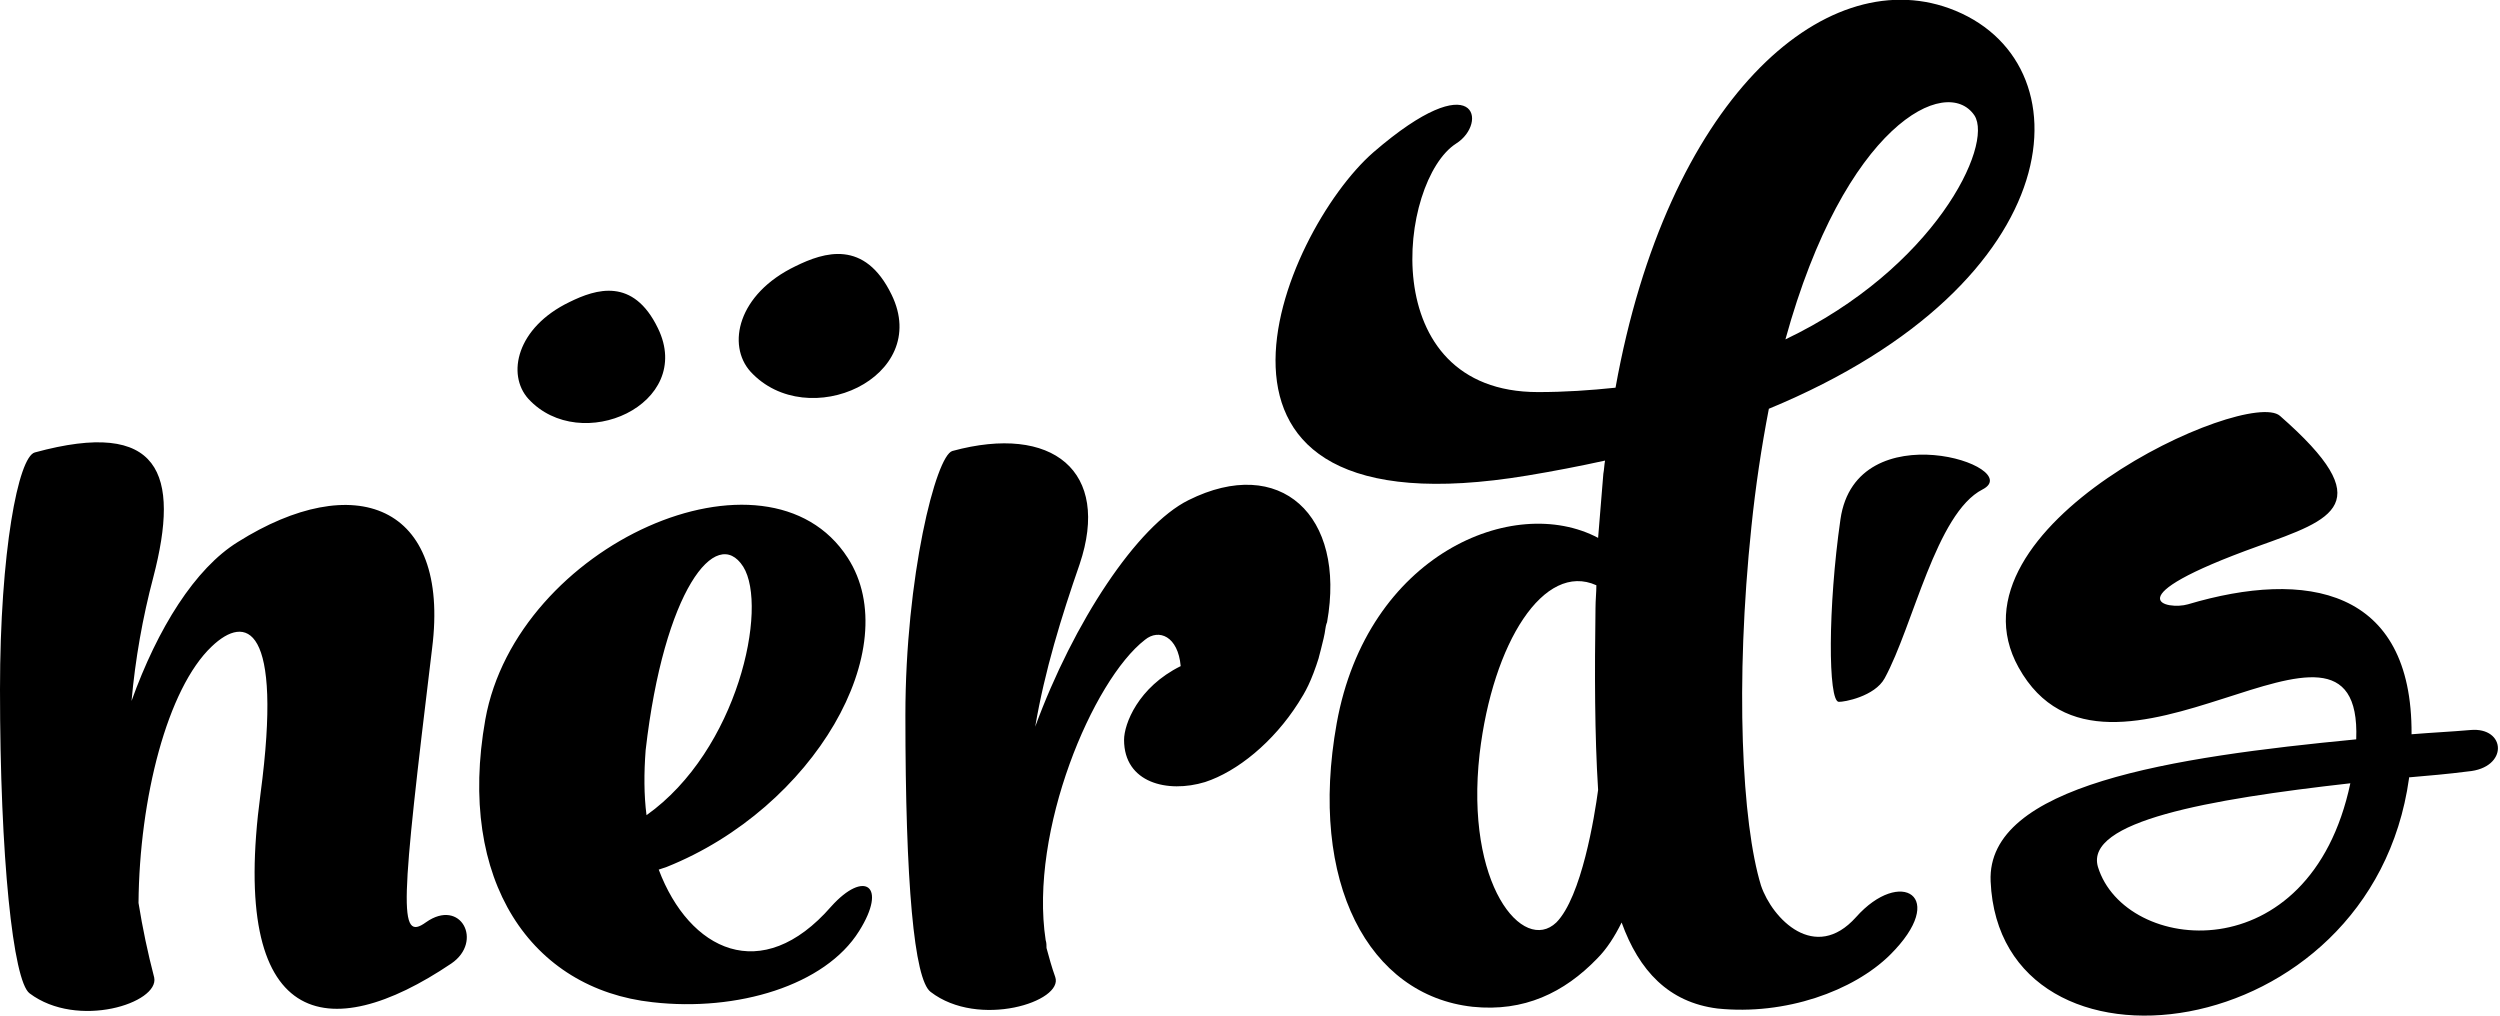
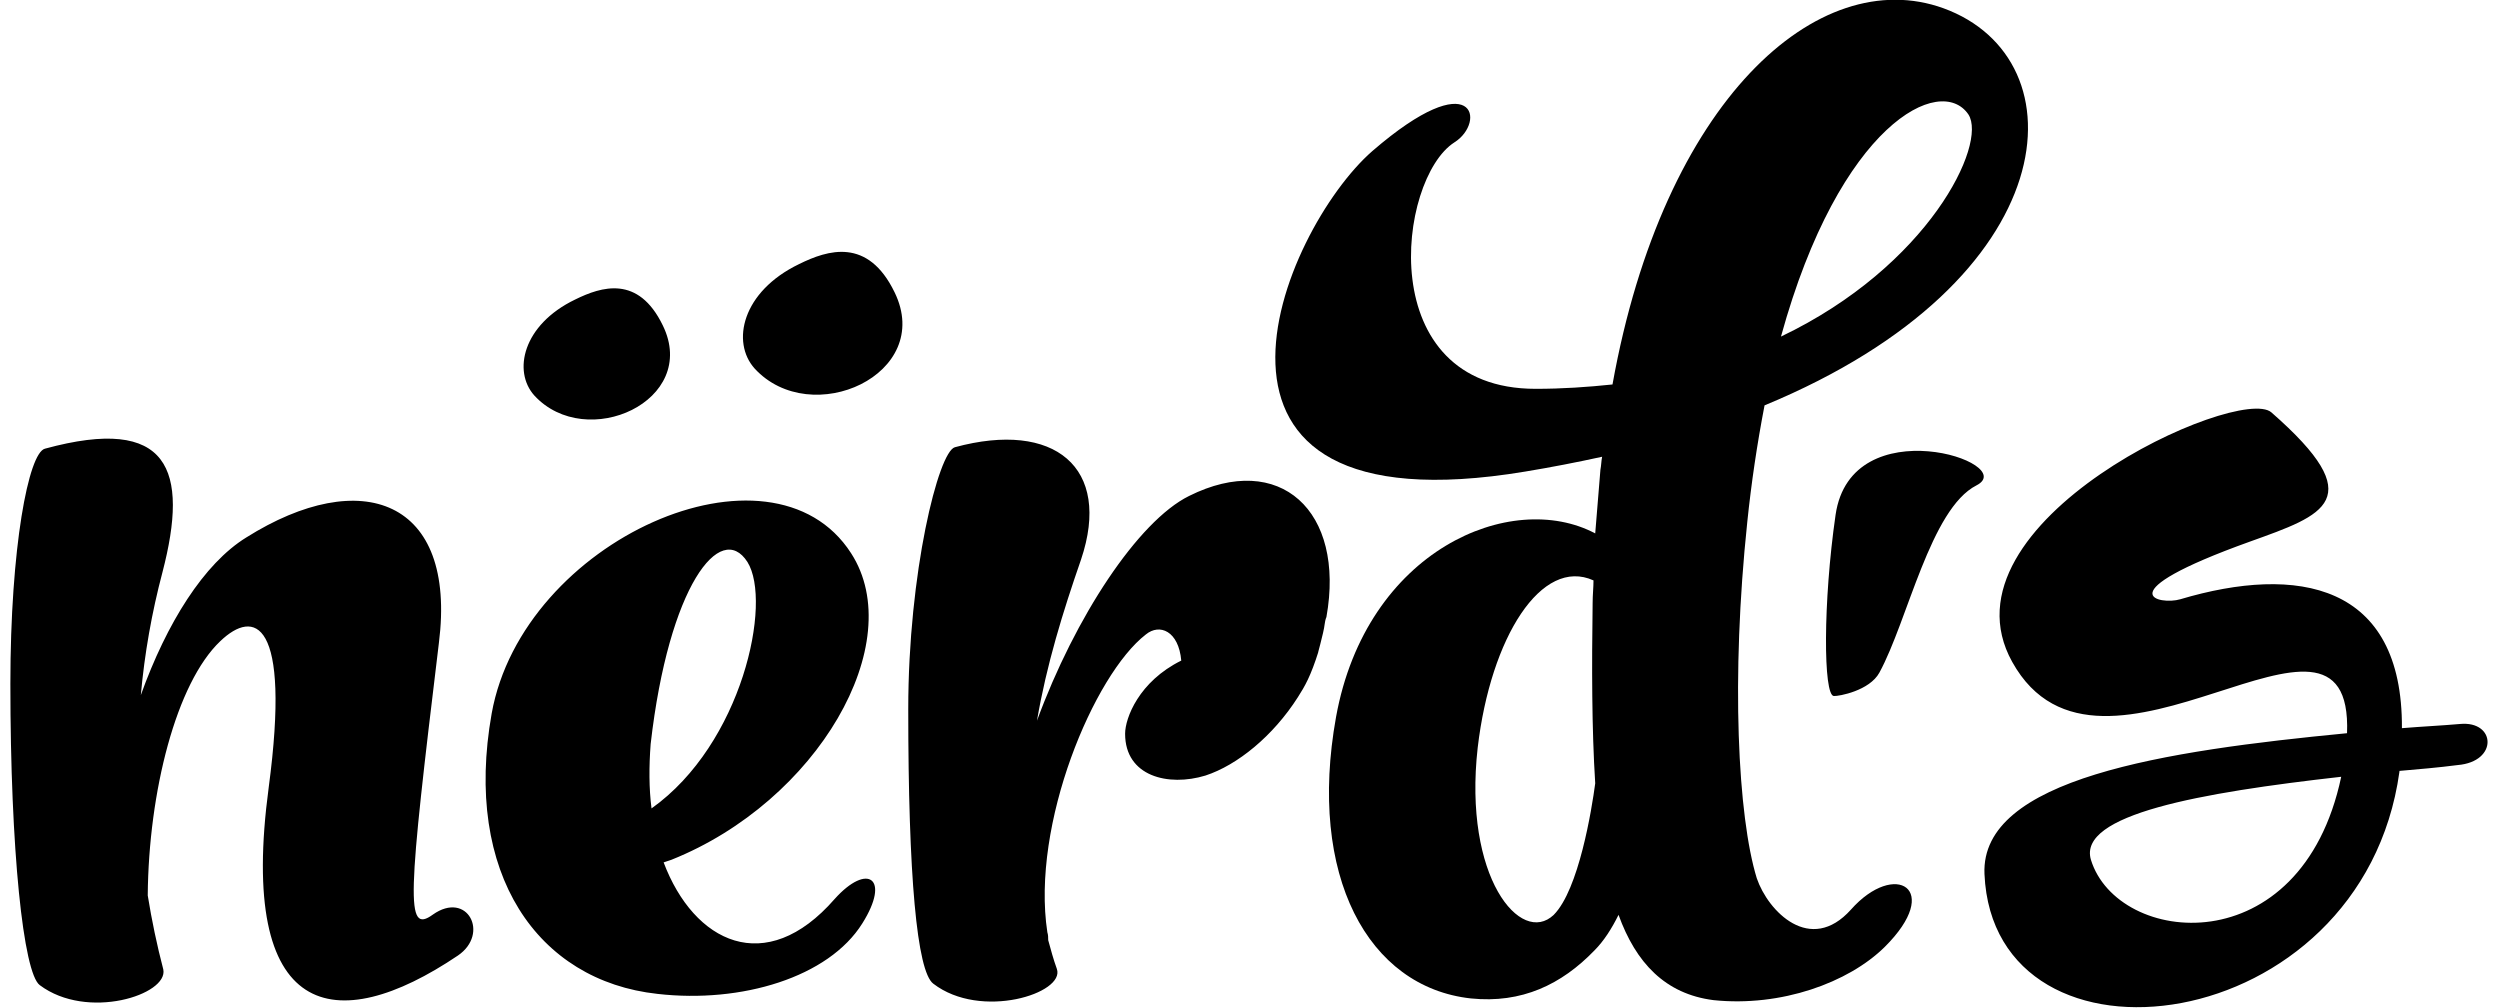
- <svg xmlns="http://www.w3.org/2000/svg" width="160" height="65" viewBox="0 0 160 65">
+ <svg xmlns="http://www.w3.org/2000/svg" width="139" height="56" viewBox="0 0 160 65">
  <path d="M157.936 49.374c-1.235.161-2.523.271-3.757.377v.056c-2.415 17.364-26.188 20.231-26.779 6.599-.269-6.167 11.593-7.95 23.398-9.088.429-11.09-15.901 5.667-21.608-4.601-5.019-9.025 14.632-17.938 16.728-16.102 6.438 5.636 3.404 6.618-1.379 8.335-9.49 3.41-5.791 4.107-4.511 3.726 7.569-2.253 14.366-1.04 14.312 8.317 1.288-.107 2.522-.163 3.757-.271 2.306-.215 2.467 2.435-.161 2.652zm-7.514.756c-9.124 1.028-17.013 2.436-16.153 5.355 1.716 5.573 13.577 6.818 16.153-5.355zM117.678 44.918c-.682-.037-.703-6.038.112-11.688 1.005-6.951 11.935-3.357 9.093-1.906-2.975 1.52-4.429 8.718-6.266 12.087-.635 1.161-2.605 1.526-2.939 1.507zM42.105 21.002c2.376 4.866-4.937 8.171-8.292 4.521-1.398-1.555-.755-4.56 2.636-6.193 1.697-.836 4.073-1.596 5.656 1.672zM57.062 18.861c2.585 5.297-5.38 8.896-9.031 4.922-1.522-1.695-.823-4.963 2.873-6.742 1.846-.911 4.432-1.736 6.158 1.82zM28.883 61.666c-7.919 5.338-14.219 4.159-12.212-10.848 1.45-10.904-.948-11.521-3.122-9.442-2.845 2.697-4.628 9.723-4.684 16.412a50.98 50.98 0 0 0 1.004 4.776c.334 1.63-4.907 3.315-7.974 1.011C.837 62.79 0 54.865 0 44.131c0-8.824 1.171-14.895 2.23-15.175 8.029-2.191 9.312 1.348 7.583 7.981a47.637 47.637 0 0 0-1.395 7.924c1.673-4.664 4.071-8.485 6.803-10.173 7.416-4.664 13.605-2.473 12.434 6.801-2.007 16.58-2.174 18.827-.39 17.535 2.231-1.574 3.68 1.238 1.618 2.642zM54.982 59.59c-2.175 3.484-7.806 5.171-13.216 4.552-7.75-.843-12.545-7.756-10.705-18.097 2.008-11.185 18.065-18.322 23.196-10.341 3.735 5.789-2.175 16.017-11.597 19.783l-.502.168c1.951 5.171 6.579 7.476 11.039 2.36 2.119-2.36 3.624-1.348 1.785 1.575zm-13.605-7.418c5.855-4.159 7.806-13.32 6.189-15.905-1.728-2.697-5.074 1.517-6.245 11.746-.111 1.461-.111 2.865.056 4.159zM83.091 44.992c-1.597 2.507-3.903 4.384-5.966 5.059-2.398.73-5.185.056-5.185-2.698 0-1.011.892-3.372 3.624-4.721-.168-1.911-1.394-2.417-2.286-1.686-3.345 2.586-7.417 12.25-6.356 19.221.055.168.055.337.055.506.168.617.335 1.237.558 1.854.557 1.574-4.907 3.316-7.973.956-1.059-.788-1.617-6.97-1.617-17.704 0-8.824 1.951-16.636 3.011-16.917 6.412-1.743 10.147 1.292 8.14 7.249-1.171 3.373-2.23 6.801-2.843 10.399 2.453-6.688 6.523-12.872 9.812-14.501 5.856-2.923 10.092.956 8.867 7.813-.056.11-.112.393-.112.449-.056.562-.566 2.302-.39 1.741-.516 1.645-.892 2.277-1.339 2.98z" />
  <path d="M113.207 26.161a86.988 86.988 0 0 0-1.115 7.531c-1.059 10.06-.612 18.996.613 22.986.726 2.137 3.457 4.946 6.078 2.023 2.843-3.203 5.967-1.349 2.174 2.416-2.34 2.305-6.689 3.878-11.039 3.428-3.123-.393-5.018-2.415-6.134-5.505-.444.898-.947 1.685-1.56 2.302-2.119 2.193-4.685 3.43-7.974 3.092-6.637-.73-10.538-7.923-8.699-18.153 1.952-10.791 11.319-14.725 16.728-11.857.112-1.349.223-2.699.335-4.104.055-.281.055-.562.11-.843a96.962 96.962 0 0 1-4.962.956C73.787 34.423 82.04 14.864 87.894 9.75c6.636-5.733 7.36-1.855 5.297-.562-3.68 2.36-5.297 15.905 5.241 15.905 1.729 0 3.346-.112 4.962-.281C106.685 6.49 116.665-2.391 124.75.532c8.976 3.26 8.029 17.535-11.543 25.629zm-10.928 24.393c-.224-3.542-.224-7.532-.167-11.636 0-.506.056-1.011.056-1.461-3.346-1.518-6.635 3.653-7.473 10.792-.946 8.373 2.788 12.813 4.908 10.791 1.617-1.631 2.453-6.803 2.676-8.486zm24.086-43.165c-1.784-2.642-8.307.562-12.098 14.332 9.535-4.554 13.326-12.422 12.098-14.332z" />
</svg>
